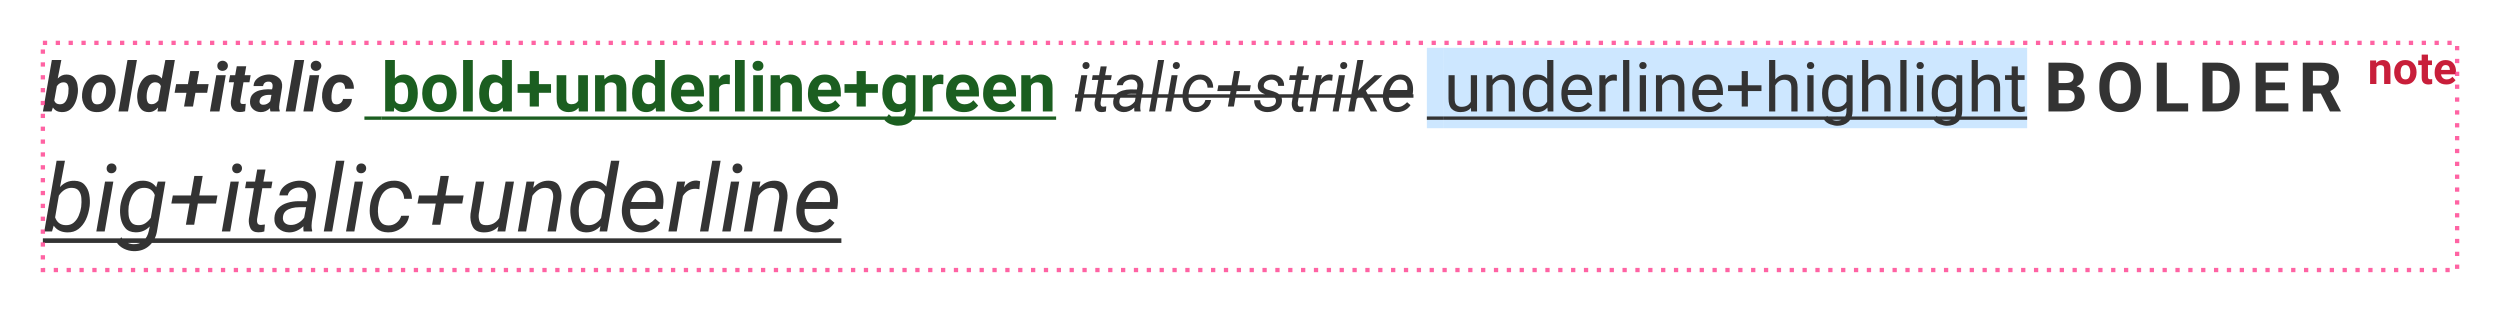
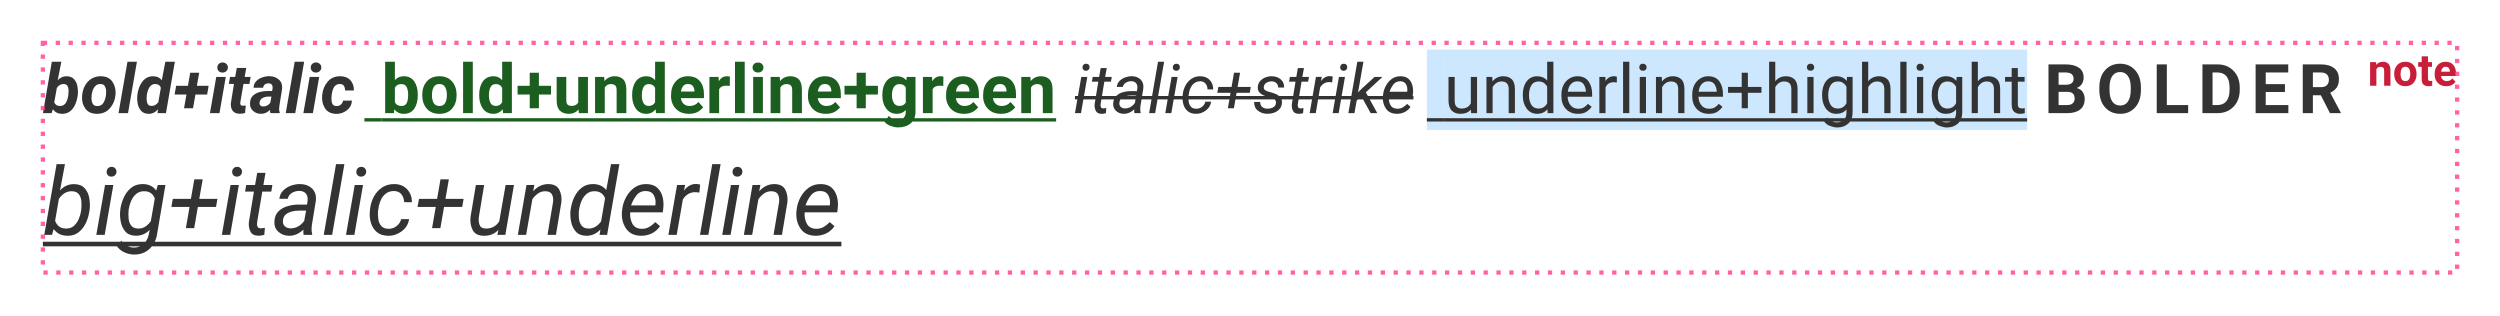
- <svg xmlns="http://www.w3.org/2000/svg" width="583.27" height="73" viewBox="-10 -10 583.27 73">
-   <rect x="322.9" y="1.16" width="3.97" height="18.75" fill="#CDE7FF" />
-   <rect x="326.87" y="1.16" width="136.08" height="18.75" fill="#CDE7FF" />
-   <text x="0" y="16" font-family="Roboto" font-size="16" fill="#333333" font-weight="700" font-style="italic" xml:space="preserve">
+ <svg xmlns="http://www.w3.org/2000/svg" width="583.27" height="73.59" viewBox="-10 -10 583.27 73.59">
+   <rect x="322.9" y="1.56" width="3.97" height="18.75" fill="#CDE7FF" />
+   <rect x="326.87" y="1.56" width="136.08" height="18.75" fill="#CDE7FF" />
+   <text x="0" y="16.4" font-family="Roboto" font-size="16" fill="#333333" font-weight="700" font-style="italic" xml:space="preserve">
    <tspan x="0" font-weight="700" font-style="italic" font-family="Roboto" font-size="16" fill="#333333" textLength="75.02">bold+italic</tspan>
  </text>
-   <text x="0" y="16" font-family="Roboto" font-size="16" fill="#1B5E20" font-weight="700" xml:space="preserve">
+   <text x="0" y="16.4" font-family="Roboto" font-size="16" fill="#1B5E20" font-weight="700" xml:space="preserve">
    <tspan x="75.02" font-weight="700" font-style="normal" font-family="Roboto" font-size="16" fill="#1B5E20" text-decoration="underline" textLength="3.97"> </tspan>
    <tspan x="78.99" font-weight="700" font-style="normal" font-family="Roboto" font-size="16" fill="#1B5E20" text-decoration="underline" textLength="157.48">bold+underline+green</tspan>
  </text>
-   <text x="0" y="16" font-family="Roboto" font-size="16" fill="#333333" font-weight="400" font-style="italic" xml:space="preserve">
+   <text x="0" y="16.4" font-family="Roboto" font-size="16" fill="#333333" font-weight="400" font-style="italic" xml:space="preserve">
    <tspan x="236.47" font-weight="400" font-style="italic" font-family="Roboto" font-size="16" fill="#333333" text-decoration="line-through" textLength="3.97"> </tspan>
    <tspan x="240.44" font-weight="400" font-style="italic" font-family="Roboto" font-size="16" fill="#333333" text-decoration="line-through" textLength="82.46">italic+strike</tspan>
  </text>
-   <text x="0" y="16" font-family="Roboto" font-size="16" fill="#333333" font-weight="400" xml:space="preserve">
+   <text x="0" y="16.4" font-family="Roboto" font-size="16" fill="#333333" font-weight="400" xml:space="preserve">
    <tspan x="322.9" font-weight="400" font-style="normal" font-family="Roboto" font-size="16" fill="#333333" text-decoration="underline" textLength="3.97"> </tspan>
    <tspan x="326.87" font-weight="400" font-style="normal" font-family="Roboto" font-size="16" fill="#333333" text-decoration="underline" textLength="136.08">underline+highlight</tspan>
  </text>
-   <text x="0" y="16" font-family="Roboto" font-size="16" fill="#333333" font-weight="700" xml:space="preserve">
+   <text x="0" y="16.4" font-family="Roboto" font-size="16" fill="#333333" font-weight="700" xml:space="preserve">
    <tspan x="462.94" font-weight="700" font-style="normal" font-family="Roboto" font-size="16" fill="#333333" letter-spacing="2" textLength="3.97"> </tspan>
    <tspan x="466.91" font-weight="700" font-style="normal" font-family="Roboto" font-size="16" fill="#333333" letter-spacing="2" textLength="71.55">BOLDER</tspan>
  </text>
-   <text x="0" y="9.6" font-family="Roboto" font-size="10.4" fill="#C81E3A" font-weight="700" xml:space="preserve">
+   <text x="0" y="10" font-family="Roboto" font-size="10.4" fill="#C81E3A" font-weight="700" xml:space="preserve">
    <tspan x="538.46" font-weight="700" font-style="normal" font-family="Roboto" font-size="10.4" fill="#C81E3A" textLength="3.97"> </tspan>
    <tspan x="542.43" font-weight="700" font-style="normal" font-family="Roboto" font-size="10.4" fill="#C81E3A" textLength="20.84">note</tspan>
  </text>
-   <text x="0" y="44" font-family="Roboto" font-size="22" fill="#333333" font-weight="400" font-style="italic" xml:space="preserve">
+   <text x="0" y="44.79" font-family="Roboto" font-size="22" fill="#333333" font-weight="400" font-style="italic" xml:space="preserve">
    <tspan x="0" font-weight="400" font-style="italic" font-family="Roboto" font-size="22" fill="#333333" text-decoration="underline" textLength="192.07">big+italic+underline</tspan>
  </text>
-   <rect x="0" y="0" width="563.27" height="53" fill="none" stroke="rgba(255,60,140,0.8)" stroke-width="1" stroke-dasharray="1,2" />
+   <rect x="0" y="0" width="563.27" height="53.59" fill="none" stroke="rgba(255,60,140,0.8)" stroke-width="1" stroke-dasharray="1,2" />
</svg>
